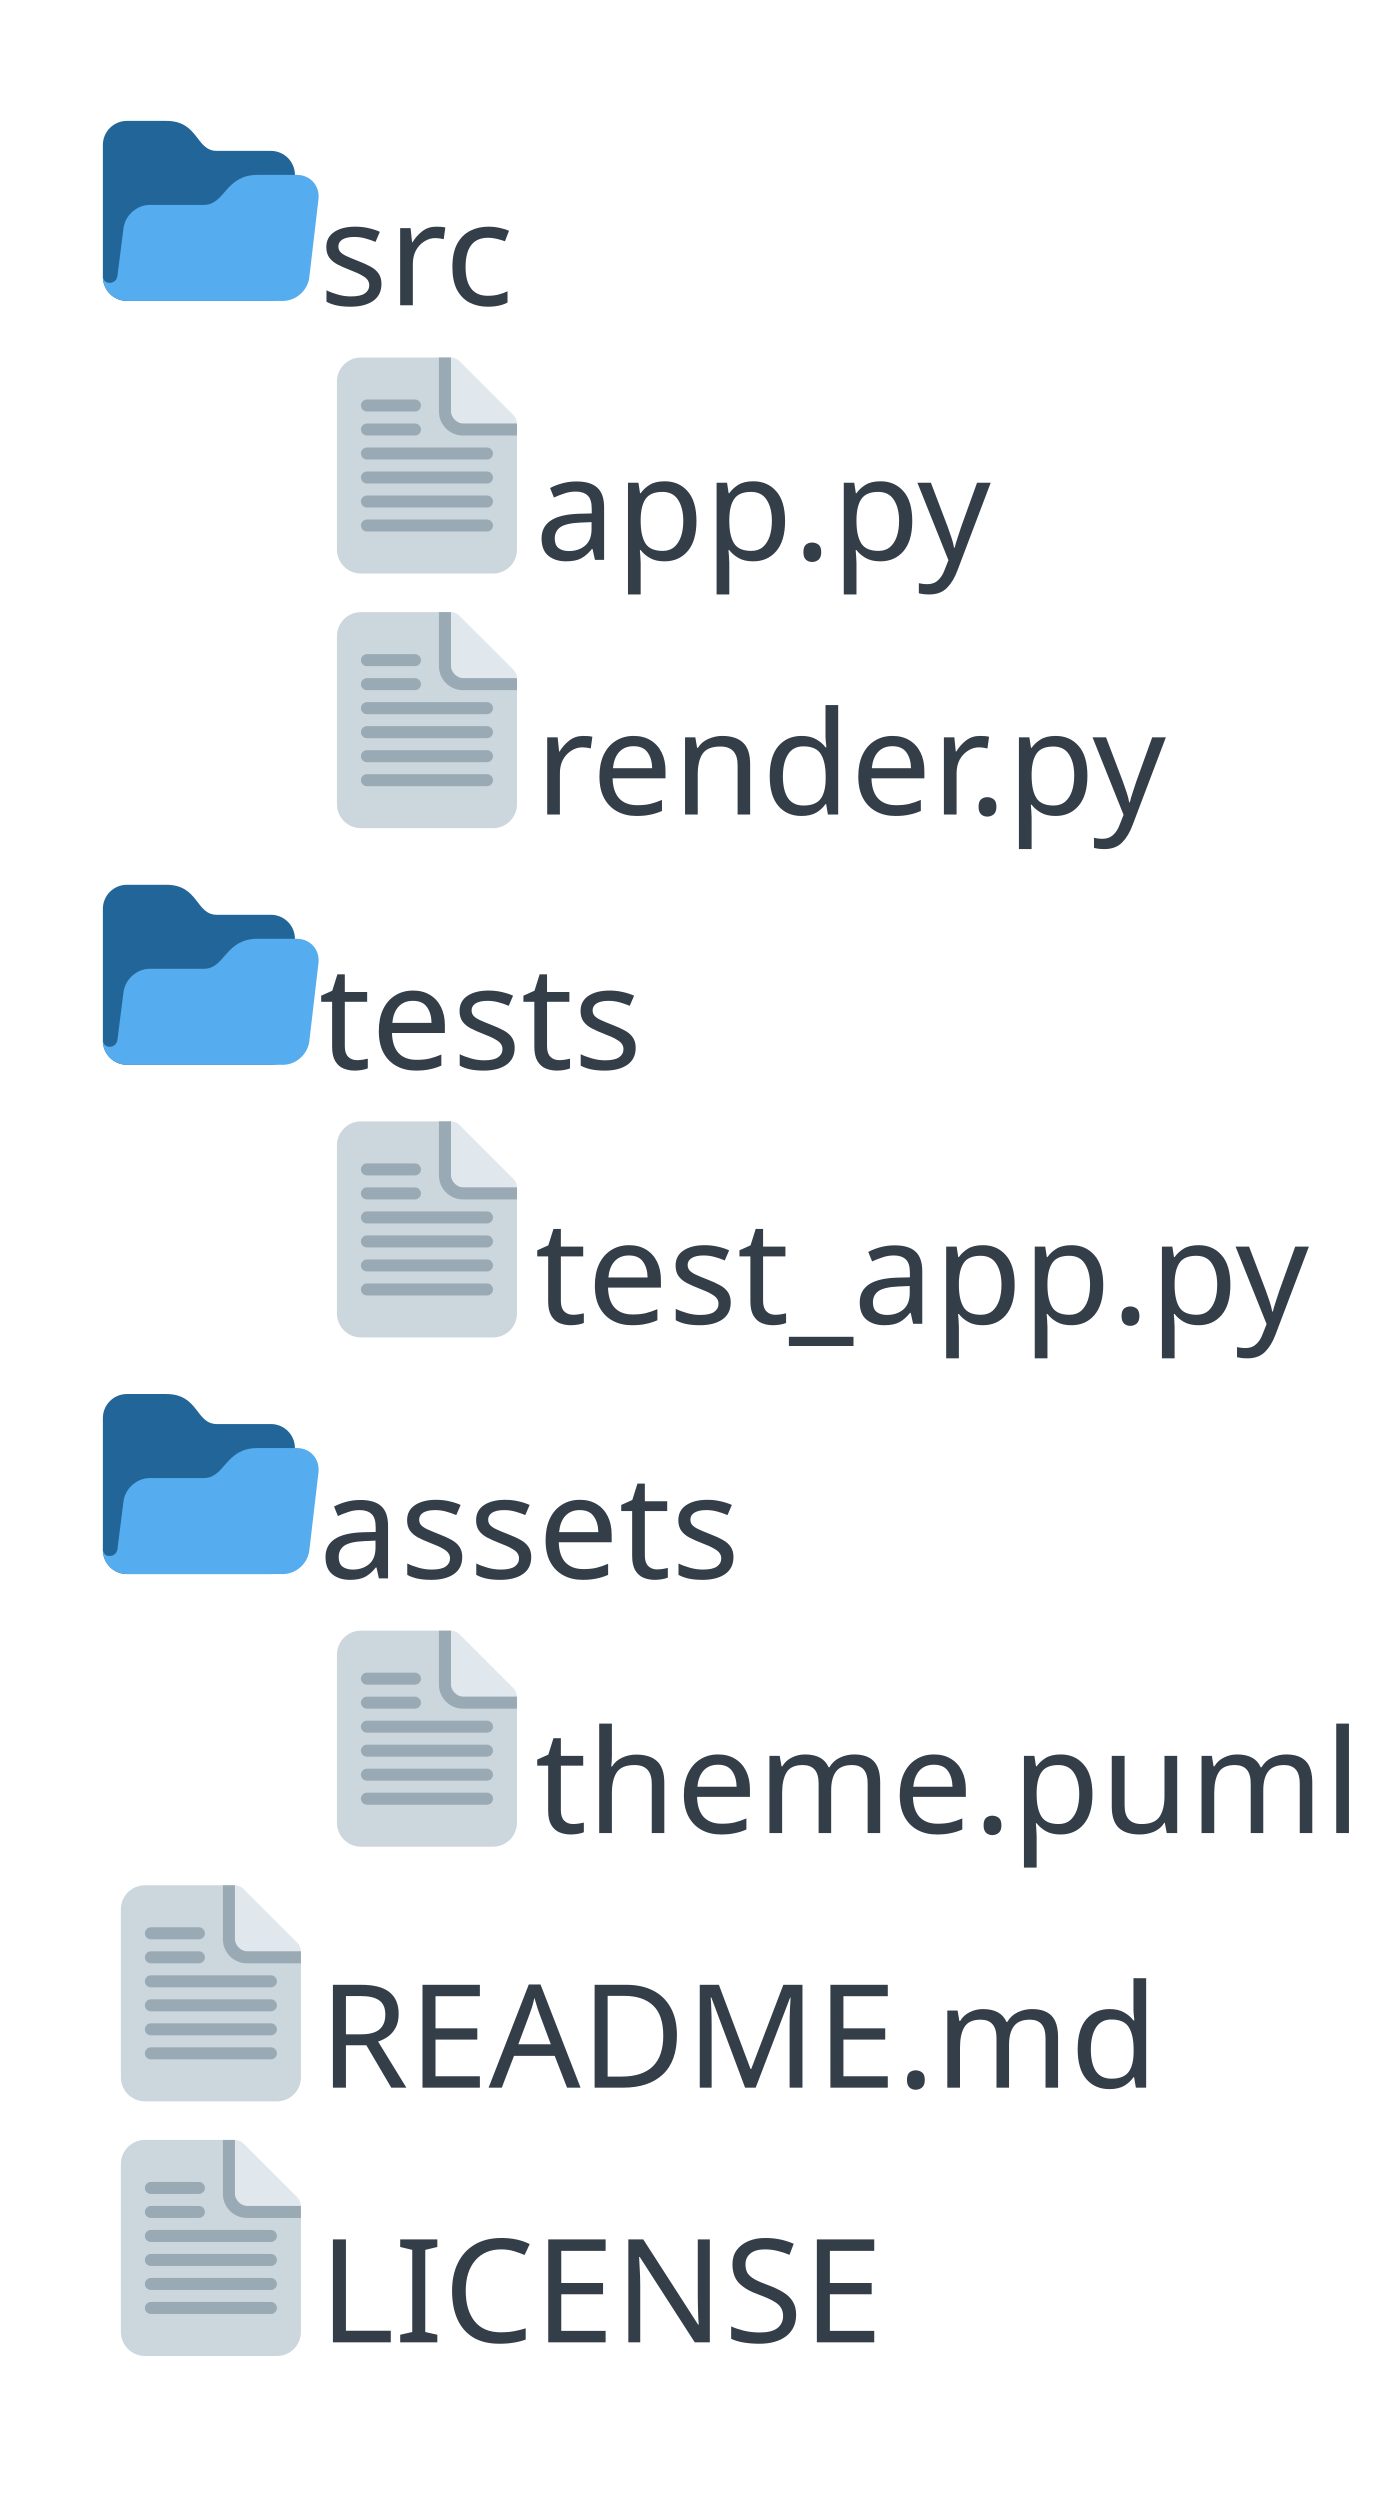
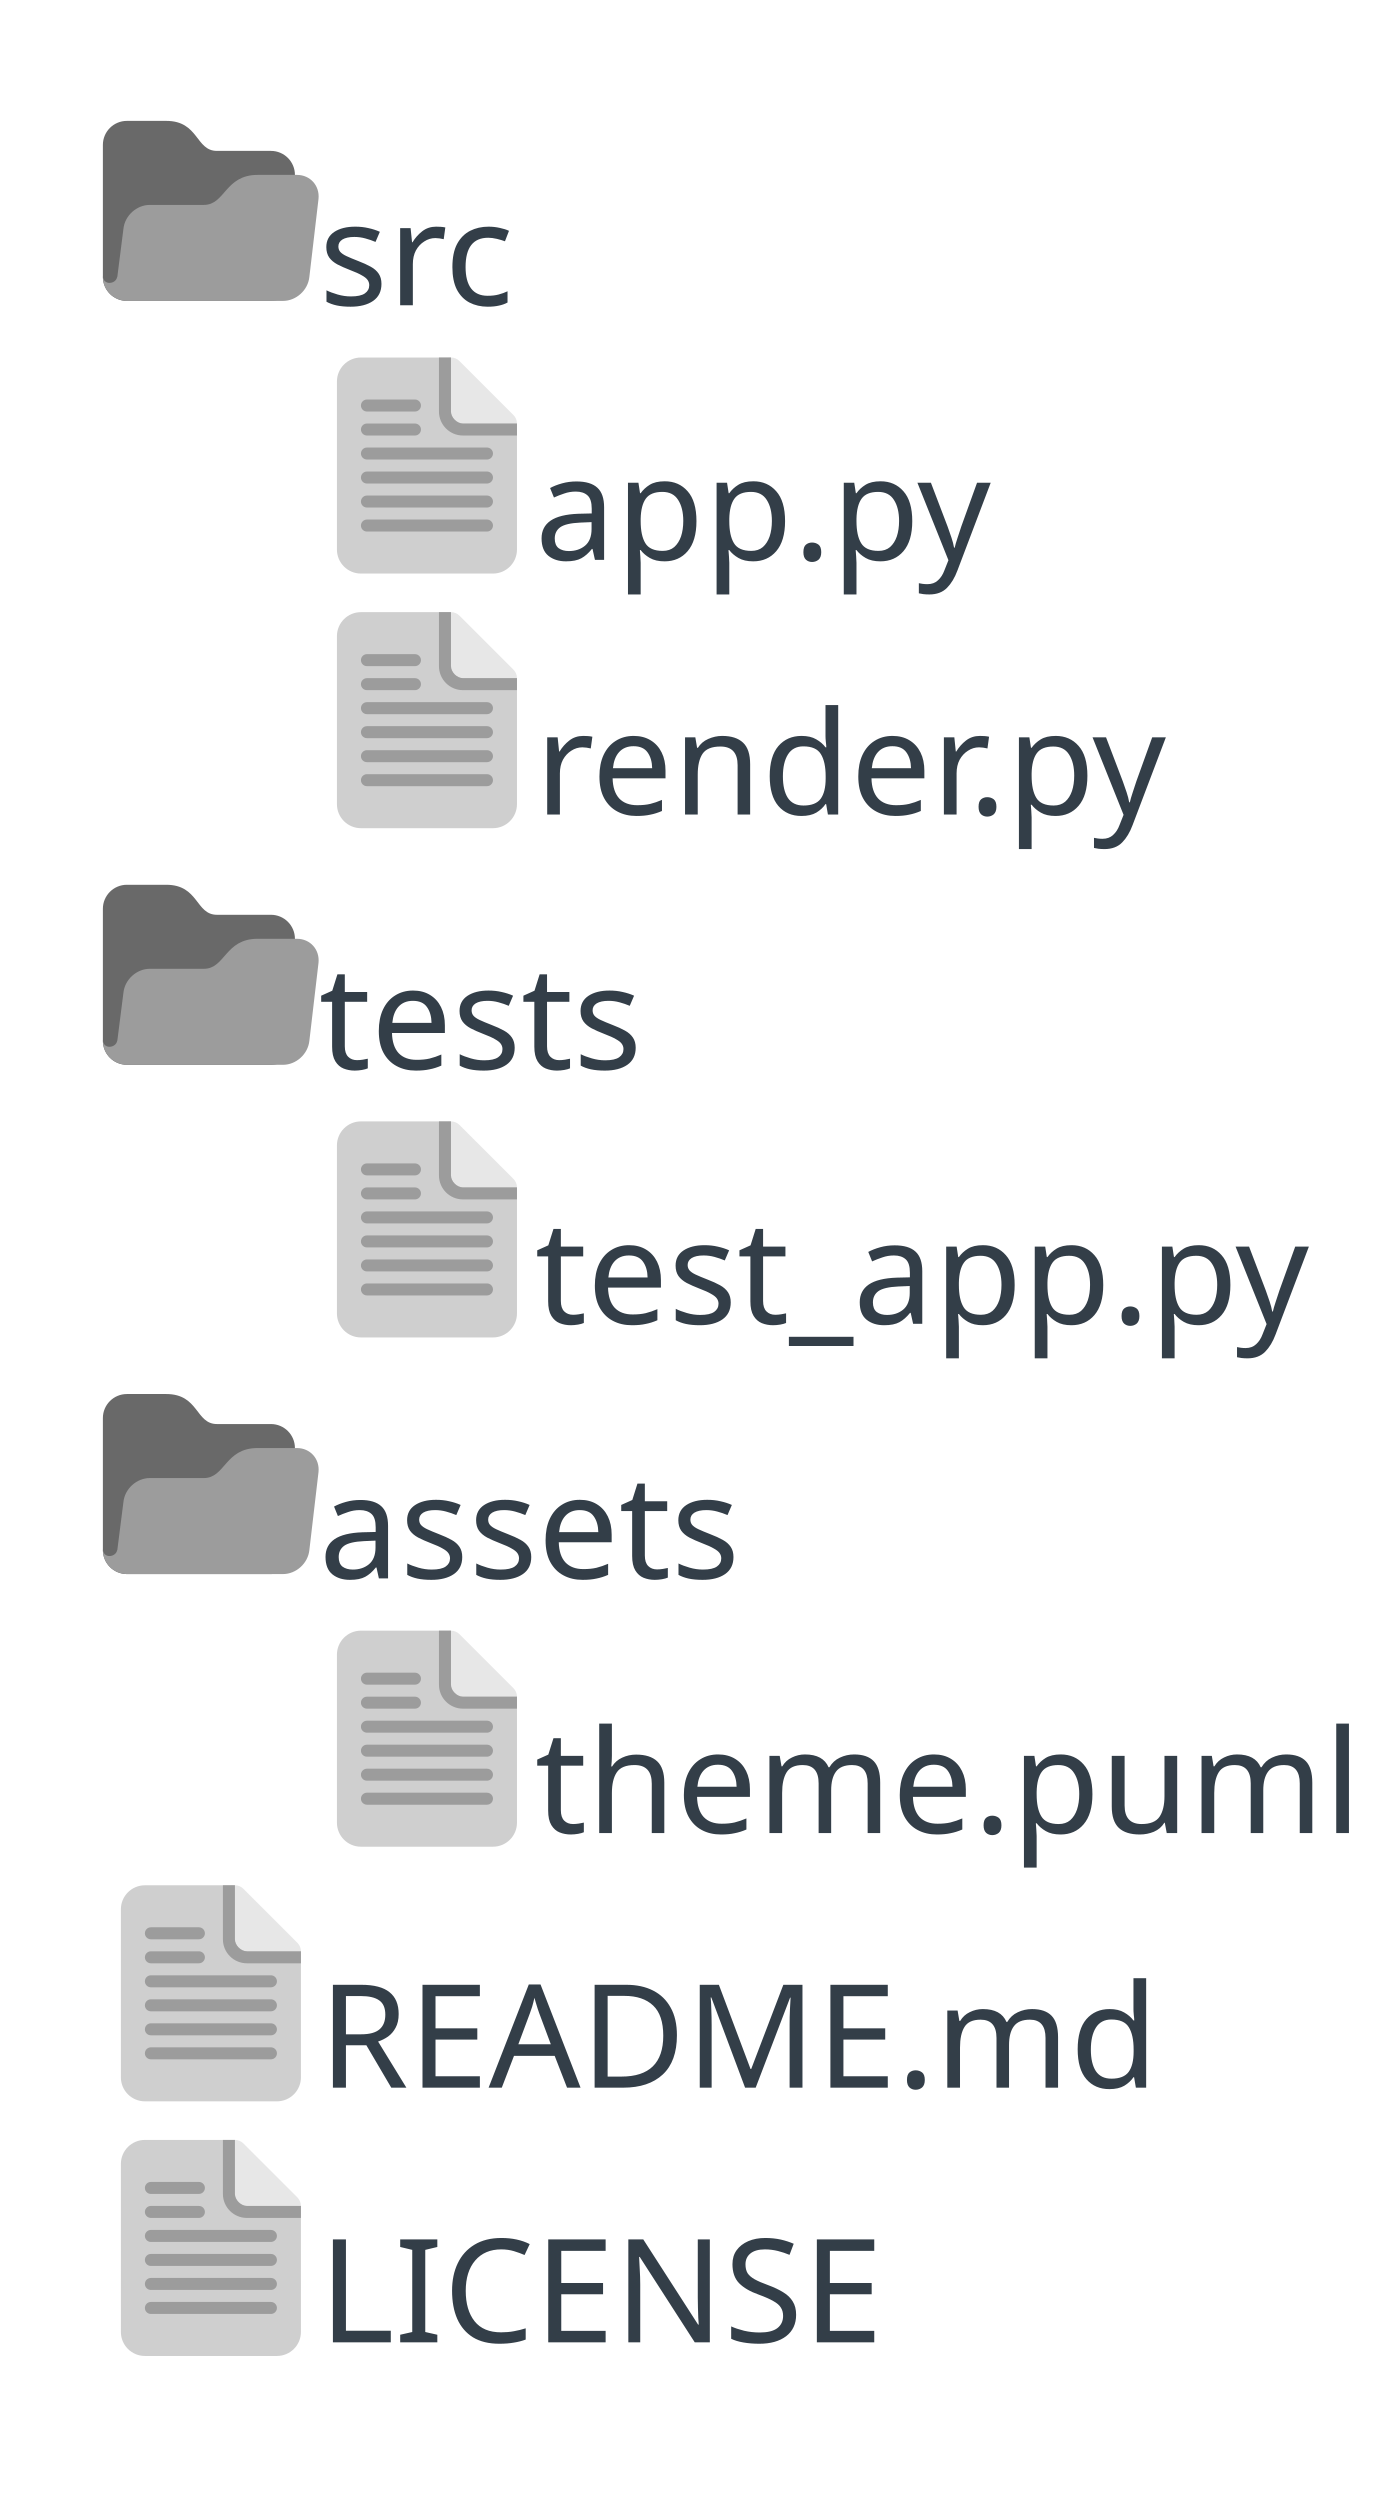
<svg xmlns="http://www.w3.org/2000/svg" contentStyleType="text/css" data-diagram-type="FILES" height="243px" preserveAspectRatio="none" style="width:136px;height:243px;background:#FFFFFF;" version="1.1" viewBox="0 0 136 243" width="136px" zoomAndPan="magnify">
  <defs />
  <g>
-     <path d="M10,26.917 C10,28.205 11.045,29.25 12.333,29.25 L26.333,29.25 C27.622,29.25 28.667,28.205 28.667,26.917 L28.667,17 C28.667,15.711 27.622,14.667 26.333,14.667 L21.083,14.667 C19.006,14.667 19.333,11.75 16.161,11.75 L12.333,11.75 C11.045,11.75 10,12.795 10,14.083 L10,26.917" fill="#226699" />
-     <path d="M28.863,17 L25.035,17 C21.863,17 21.895,19.917 19.817,19.917 L14.567,19.917 C13.278,19.917 12.127,20.961 11.997,22.25 L11.709,24.51 L11.403,26.917 L11.392,26.916 C11.324,27.27 11,27.498 10.633,27.498 C10.258,27.498 9.988,27.203 10.007,26.831 C10.006,26.86 10,26.887 10,26.917 C10,28.086 10.862,29.045 11.983,29.214 C12.087,29.237 12.2,29.25 12.333,29.25 L27.5,29.25 C28.789,29.25 29.939,28.205 30.07,26.917 L30.959,19.333 C31.09,18.045 30.151,17 28.863,17" fill="#55ACEE" />
+     <path d="M10,26.917 C10,28.205 11.045,29.25 12.333,29.25 L26.333,29.25 C27.622,29.25 28.667,28.205 28.667,26.917 L28.667,17 C28.667,15.711 27.622,14.667 26.333,14.667 L21.083,14.667 C19.006,14.667 19.333,11.75 16.161,11.75 L12.333,11.75 C11.045,11.75 10,12.795 10,14.083 L10,26.917" fill="#696969" />
+     <path d="M28.863,17 L25.035,17 C21.863,17 21.895,19.917 19.817,19.917 L14.567,19.917 C13.278,19.917 12.127,20.961 11.997,22.25 L11.709,24.51 L11.403,26.917 L11.392,26.916 C11.324,27.27 11,27.498 10.633,27.498 C10.258,27.498 9.988,27.203 10.007,26.831 C10.006,26.86 10,26.887 10,26.917 C10,28.086 10.862,29.045 11.983,29.214 C12.087,29.237 12.2,29.25 12.333,29.25 L27.5,29.25 C28.789,29.25 29.939,28.205 30.07,26.917 L30.959,19.333 C31.09,18.045 30.151,17 28.863,17" fill="#9c9c9c" />
    <text fill="#333E48" font-family="sans-serif" font-size="14" lengthAdjust="spacing" textLength="18.662" x="31" y="29.674">src</text>
-     <path d="M49.909,40.342 L44.659,35.092 C44.448,34.881 44.156,34.75 43.833,34.75 C43.189,34.75 42.667,35.273 42.667,35.917 C42.667,36.239 42.797,36.531 43.008,36.742 L40.757,38.993 L46.007,44.243 L48.258,41.992 C48.47,42.203 48.761,42.333 49.083,42.333 C49.727,42.333 50.251,41.811 50.25,41.167 C50.25,40.845 50.119,40.553 49.909,40.342" fill="#E1E8ED" />
-     <path d="M43.833,34.75 L35.083,34.75 C33.795,34.75 32.75,35.795 32.75,37.083 L32.75,53.417 C32.75,54.705 33.795,55.75 35.083,55.75 L47.917,55.75 C49.205,55.75 50.25,54.705 50.25,53.417 L50.25,41.167 L45,41.167 C44.417,41.167 43.833,40.583 43.833,40 L43.833,34.75" fill="#CCD6DD" />
-     <path d="M43.833,34.75 L42.667,34.75 L42.667,40 C42.667,41.289 43.711,42.333 45,42.333 L50.25,42.333 L50.25,41.167 L45,41.167 C44.417,41.167 43.833,40.583 43.833,40 L43.833,34.75 M40.917,39.417 C40.917,39.739 40.655,40 40.333,40 L35.667,40 C35.345,40 35.083,39.739 35.083,39.417 C35.083,39.095 35.345,38.833 35.667,38.833 L40.333,38.833 C40.655,38.833 40.917,39.095 40.917,39.417 M40.917,41.75 C40.917,42.072 40.655,42.333 40.333,42.333 L35.667,42.333 C35.345,42.333 35.083,42.072 35.083,41.75 C35.083,41.428 35.345,41.167 35.667,41.167 L40.333,41.167 C40.655,41.167 40.917,41.428 40.917,41.75 M47.917,44.083 C47.917,44.405 47.656,44.667 47.333,44.667 L35.667,44.667 C35.345,44.667 35.083,44.405 35.083,44.083 C35.083,43.761 35.345,43.5 35.667,43.5 L47.333,43.5 C47.656,43.5 47.917,43.761 47.917,44.083 M47.917,46.417 C47.917,46.739 47.656,47 47.333,47 L35.667,47 C35.345,47 35.083,46.739 35.083,46.417 C35.083,46.094 35.345,45.833 35.667,45.833 L47.333,45.833 C47.656,45.833 47.917,46.094 47.917,46.417 M47.917,48.75 C47.917,49.073 47.656,49.333 47.333,49.333 L35.667,49.333 C35.345,49.333 35.083,49.073 35.083,48.75 C35.083,48.427 35.345,48.167 35.667,48.167 L47.333,48.167 C47.656,48.167 47.917,48.427 47.917,48.75 M47.917,51.083 C47.917,51.406 47.656,51.667 47.333,51.667 L35.667,51.667 C35.345,51.667 35.083,51.406 35.083,51.083 C35.083,50.761 35.345,50.5 35.667,50.5 L47.333,50.5 C47.656,50.5 47.917,50.761 47.917,51.083" fill="#99AAB5" />
+     <path d="M49.909,40.342 L44.659,35.092 C44.448,34.881 44.156,34.75 43.833,34.75 C43.189,34.75 42.667,35.273 42.667,35.917 C42.667,36.239 42.797,36.531 43.008,36.742 L40.757,38.993 L46.007,44.243 L48.258,41.992 C48.47,42.203 48.761,42.333 49.083,42.333 C49.727,42.333 50.251,41.811 50.25,41.167 C50.25,40.845 50.119,40.553 49.909,40.342" fill="#e7e7e7" />
+     <path d="M43.833,34.75 L35.083,34.75 C33.795,34.75 32.75,35.795 32.75,37.083 L32.75,53.417 C32.75,54.705 33.795,55.75 35.083,55.75 L47.917,55.75 C49.205,55.75 50.25,54.705 50.25,53.417 L50.25,41.167 L45,41.167 C44.417,41.167 43.833,40.583 43.833,40 L43.833,34.75" fill="#cfcfcf" />
+     <path d="M43.833,34.75 L42.667,34.75 L42.667,40 C42.667,41.289 43.711,42.333 45,42.333 L50.25,42.333 L50.25,41.167 L45,41.167 C44.417,41.167 43.833,40.583 43.833,40 L43.833,34.75 M40.917,39.417 C40.917,39.739 40.655,40 40.333,40 L35.667,40 C35.345,40 35.083,39.739 35.083,39.417 C35.083,39.095 35.345,38.833 35.667,38.833 L40.333,38.833 C40.655,38.833 40.917,39.095 40.917,39.417 M40.917,41.75 C40.917,42.072 40.655,42.333 40.333,42.333 L35.667,42.333 C35.345,42.333 35.083,42.072 35.083,41.75 C35.083,41.428 35.345,41.167 35.667,41.167 L40.333,41.167 C40.655,41.167 40.917,41.428 40.917,41.75 M47.917,44.083 C47.917,44.405 47.656,44.667 47.333,44.667 L35.667,44.667 C35.345,44.667 35.083,44.405 35.083,44.083 C35.083,43.761 35.345,43.5 35.667,43.5 L47.333,43.5 C47.656,43.5 47.917,43.761 47.917,44.083 M47.917,46.417 C47.917,46.739 47.656,47 47.333,47 L35.667,47 C35.345,47 35.083,46.739 35.083,46.417 C35.083,46.094 35.345,45.833 35.667,45.833 L47.333,45.833 C47.656,45.833 47.917,46.094 47.917,46.417 M47.917,48.75 C47.917,49.073 47.656,49.333 47.333,49.333 L35.667,49.333 C35.345,49.333 35.083,49.073 35.083,48.75 C35.083,48.427 35.345,48.167 35.667,48.167 L47.333,48.167 C47.656,48.167 47.917,48.427 47.917,48.75 M47.917,51.083 C47.917,51.406 47.656,51.667 47.333,51.667 L35.667,51.667 C35.345,51.667 35.083,51.406 35.083,51.083 C35.083,50.761 35.345,50.5 35.667,50.5 L47.333,50.5 C47.656,50.5 47.917,50.761 47.917,51.083" fill="#9c9c9c" />
    <text fill="#333E48" font-family="sans-serif" font-size="14" lengthAdjust="spacing" textLength="42.034" x="52" y="54.424">app.py</text>
-     <path d="M49.909,65.092 L44.659,59.842 C44.448,59.631 44.156,59.5 43.833,59.5 C43.189,59.5 42.667,60.023 42.667,60.667 C42.667,60.989 42.797,61.281 43.008,61.492 L40.757,63.743 L46.007,68.993 L48.258,66.742 C48.47,66.953 48.761,67.083 49.083,67.083 C49.727,67.083 50.251,66.561 50.25,65.917 C50.25,65.595 50.119,65.303 49.909,65.092" fill="#E1E8ED" />
-     <path d="M43.833,59.5 L35.083,59.5 C33.795,59.5 32.75,60.545 32.75,61.833 L32.75,78.167 C32.75,79.455 33.795,80.5 35.083,80.5 L47.917,80.5 C49.205,80.5 50.25,79.455 50.25,78.167 L50.25,65.917 L45,65.917 C44.417,65.917 43.833,65.333 43.833,64.75 L43.833,59.5" fill="#CCD6DD" />
-     <path d="M43.833,59.5 L42.667,59.5 L42.667,64.75 C42.667,66.039 43.711,67.083 45,67.083 L50.25,67.083 L50.25,65.917 L45,65.917 C44.417,65.917 43.833,65.333 43.833,64.75 L43.833,59.5 M40.917,64.167 C40.917,64.489 40.655,64.75 40.333,64.75 L35.667,64.75 C35.345,64.75 35.083,64.489 35.083,64.167 C35.083,63.845 35.345,63.583 35.667,63.583 L40.333,63.583 C40.655,63.583 40.917,63.845 40.917,64.167 M40.917,66.5 C40.917,66.822 40.655,67.083 40.333,67.083 L35.667,67.083 C35.345,67.083 35.083,66.822 35.083,66.5 C35.083,66.178 35.345,65.917 35.667,65.917 L40.333,65.917 C40.655,65.917 40.917,66.178 40.917,66.5 M47.917,68.833 C47.917,69.155 47.656,69.417 47.333,69.417 L35.667,69.417 C35.345,69.417 35.083,69.155 35.083,68.833 C35.083,68.511 35.345,68.25 35.667,68.25 L47.333,68.25 C47.656,68.25 47.917,68.511 47.917,68.833 M47.917,71.167 C47.917,71.489 47.656,71.75 47.333,71.75 L35.667,71.75 C35.345,71.75 35.083,71.489 35.083,71.167 C35.083,70.844 35.345,70.583 35.667,70.583 L47.333,70.583 C47.656,70.583 47.917,70.844 47.917,71.167 M47.917,73.5 C47.917,73.823 47.656,74.083 47.333,74.083 L35.667,74.083 C35.345,74.083 35.083,73.823 35.083,73.5 C35.083,73.177 35.345,72.917 35.667,72.917 L47.333,72.917 C47.656,72.917 47.917,73.177 47.917,73.5 M47.917,75.833 C47.917,76.156 47.656,76.417 47.333,76.417 L35.667,76.417 C35.345,76.417 35.083,76.156 35.083,75.833 C35.083,75.511 35.345,75.25 35.667,75.25 L47.333,75.25 C47.656,75.25 47.917,75.511 47.917,75.833" fill="#99AAB5" />
+     <path d="M49.909,65.092 L44.659,59.842 C44.448,59.631 44.156,59.5 43.833,59.5 C43.189,59.5 42.667,60.023 42.667,60.667 C42.667,60.989 42.797,61.281 43.008,61.492 L40.757,63.743 L46.007,68.993 L48.258,66.742 C48.47,66.953 48.761,67.083 49.083,67.083 C49.727,67.083 50.251,66.561 50.25,65.917 C50.25,65.595 50.119,65.303 49.909,65.092" fill="#e7e7e7" />
+     <path d="M43.833,59.5 L35.083,59.5 C33.795,59.5 32.75,60.545 32.75,61.833 L32.75,78.167 C32.75,79.455 33.795,80.5 35.083,80.5 L47.917,80.5 C49.205,80.5 50.25,79.455 50.25,78.167 L50.25,65.917 L45,65.917 C44.417,65.917 43.833,65.333 43.833,64.75 L43.833,59.5" fill="#cfcfcf" />
+     <path d="M43.833,59.5 L42.667,59.5 L42.667,64.75 C42.667,66.039 43.711,67.083 45,67.083 L50.25,67.083 L50.25,65.917 L45,65.917 C44.417,65.917 43.833,65.333 43.833,64.75 L43.833,59.5 M40.917,64.167 C40.917,64.489 40.655,64.75 40.333,64.75 L35.667,64.75 C35.345,64.75 35.083,64.489 35.083,64.167 C35.083,63.845 35.345,63.583 35.667,63.583 L40.333,63.583 C40.655,63.583 40.917,63.845 40.917,64.167 M40.917,66.5 C40.917,66.822 40.655,67.083 40.333,67.083 L35.667,67.083 C35.345,67.083 35.083,66.822 35.083,66.5 C35.083,66.178 35.345,65.917 35.667,65.917 L40.333,65.917 C40.655,65.917 40.917,66.178 40.917,66.5 M47.917,68.833 C47.917,69.155 47.656,69.417 47.333,69.417 L35.667,69.417 C35.345,69.417 35.083,69.155 35.083,68.833 C35.083,68.511 35.345,68.25 35.667,68.25 L47.333,68.25 C47.656,68.25 47.917,68.511 47.917,68.833 M47.917,71.167 C47.917,71.489 47.656,71.75 47.333,71.75 L35.667,71.75 C35.345,71.75 35.083,71.489 35.083,71.167 C35.083,70.844 35.345,70.583 35.667,70.583 L47.333,70.583 C47.656,70.583 47.917,70.844 47.917,71.167 M47.917,73.5 C47.917,73.823 47.656,74.083 47.333,74.083 L35.667,74.083 C35.345,74.083 35.083,73.823 35.083,73.5 C35.083,73.177 35.345,72.917 35.667,72.917 L47.333,72.917 C47.656,72.917 47.917,73.177 47.917,73.5 M47.917,75.833 C47.917,76.156 47.656,76.417 47.333,76.417 L35.667,76.417 C35.345,76.417 35.083,76.156 35.083,75.833 C35.083,75.511 35.345,75.25 35.667,75.25 L47.333,75.25 C47.656,75.25 47.917,75.511 47.917,75.833" fill="#9c9c9c" />
    <text fill="#333E48" font-family="sans-serif" font-size="14" lengthAdjust="spacing" textLength="59.145" x="52" y="79.174">render.py</text>
-     <path d="M10,101.167 C10,102.455 11.045,103.5 12.333,103.5 L26.333,103.5 C27.622,103.5 28.667,102.455 28.667,101.167 L28.667,91.25 C28.667,89.961 27.622,88.917 26.333,88.917 L21.083,88.917 C19.006,88.917 19.333,86 16.161,86 L12.333,86 C11.045,86 10,87.045 10,88.333 L10,101.167" fill="#226699" />
-     <path d="M28.863,91.25 L25.035,91.25 C21.863,91.25 21.895,94.167 19.817,94.167 L14.567,94.167 C13.278,94.167 12.127,95.211 11.997,96.5 L11.709,98.76 L11.403,101.167 L11.392,101.165 C11.324,101.52 11,101.748 10.633,101.748 C10.258,101.748 9.988,101.453 10.007,101.081 C10.006,101.11 10,101.138 10,101.167 C10,102.336 10.862,103.295 11.983,103.464 C12.087,103.487 12.2,103.5 12.333,103.5 L27.5,103.5 C28.789,103.5 29.939,102.455 30.07,101.167 L30.959,93.583 C31.09,92.295 30.151,91.25 28.863,91.25" fill="#55ACEE" />
+     <path d="M10,101.167 C10,102.455 11.045,103.5 12.333,103.5 L26.333,103.5 C27.622,103.5 28.667,102.455 28.667,101.167 L28.667,91.25 C28.667,89.961 27.622,88.917 26.333,88.917 L21.083,88.917 C19.006,88.917 19.333,86 16.161,86 L12.333,86 C11.045,86 10,87.045 10,88.333 L10,101.167" fill="#696969" />
+     <path d="M28.863,91.25 L25.035,91.25 C21.863,91.25 21.895,94.167 19.817,94.167 L14.567,94.167 C13.278,94.167 12.127,95.211 11.997,96.5 L11.709,98.76 L11.403,101.167 L11.392,101.165 C11.324,101.52 11,101.748 10.633,101.748 C10.258,101.748 9.988,101.453 10.007,101.081 C10.006,101.11 10,101.138 10,101.167 C10,102.336 10.862,103.295 11.983,103.464 C12.087,103.487 12.2,103.5 12.333,103.5 L27.5,103.5 C28.789,103.5 29.939,102.455 30.07,101.167 L30.959,93.583 C31.09,92.295 30.151,91.25 28.863,91.25" fill="#9c9c9c" />
    <text fill="#333E48" font-family="sans-serif" font-size="14" lengthAdjust="spacing" textLength="29.565" x="31" y="103.924">tests</text>
-     <path d="M49.909,114.592 L44.659,109.342 C44.448,109.131 44.156,109 43.833,109 C43.189,109 42.667,109.523 42.667,110.167 C42.667,110.489 42.797,110.781 43.008,110.992 L40.757,113.243 L46.007,118.493 L48.258,116.242 C48.47,116.453 48.761,116.583 49.083,116.583 C49.727,116.583 50.251,116.061 50.25,115.417 C50.25,115.095 50.119,114.803 49.909,114.592" fill="#E1E8ED" />
-     <path d="M43.833,109 L35.083,109 C33.795,109 32.75,110.045 32.75,111.333 L32.75,127.667 C32.75,128.955 33.795,130 35.083,130 L47.917,130 C49.205,130 50.25,128.955 50.25,127.667 L50.25,115.417 L45,115.417 C44.417,115.417 43.833,114.833 43.833,114.25 L43.833,109" fill="#CCD6DD" />
-     <path d="M43.833,109 L42.667,109 L42.667,114.25 C42.667,115.539 43.711,116.583 45,116.583 L50.25,116.583 L50.25,115.417 L45,115.417 C44.417,115.417 43.833,114.833 43.833,114.25 L43.833,109 M40.917,113.667 C40.917,113.989 40.655,114.25 40.333,114.25 L35.667,114.25 C35.345,114.25 35.083,113.989 35.083,113.667 C35.083,113.345 35.345,113.083 35.667,113.083 L40.333,113.083 C40.655,113.083 40.917,113.345 40.917,113.667 M40.917,116 C40.917,116.322 40.655,116.583 40.333,116.583 L35.667,116.583 C35.345,116.583 35.083,116.322 35.083,116 C35.083,115.678 35.345,115.417 35.667,115.417 L40.333,115.417 C40.655,115.417 40.917,115.678 40.917,116 M47.917,118.333 C47.917,118.655 47.656,118.917 47.333,118.917 L35.667,118.917 C35.345,118.917 35.083,118.655 35.083,118.333 C35.083,118.011 35.345,117.75 35.667,117.75 L47.333,117.75 C47.656,117.75 47.917,118.011 47.917,118.333 M47.917,120.667 C47.917,120.989 47.656,121.25 47.333,121.25 L35.667,121.25 C35.345,121.25 35.083,120.989 35.083,120.667 C35.083,120.344 35.345,120.083 35.667,120.083 L47.333,120.083 C47.656,120.083 47.917,120.344 47.917,120.667 M47.917,123 C47.917,123.323 47.656,123.583 47.333,123.583 L35.667,123.583 C35.345,123.583 35.083,123.323 35.083,123 C35.083,122.677 35.345,122.417 35.667,122.417 L47.333,122.417 C47.656,122.417 47.917,122.677 47.917,123 M47.917,125.333 C47.917,125.656 47.656,125.917 47.333,125.917 L35.667,125.917 C35.345,125.917 35.083,125.656 35.083,125.333 C35.083,125.011 35.345,124.75 35.667,124.75 L47.333,124.75 C47.656,124.75 47.917,125.011 47.917,125.333" fill="#99AAB5" />
+     <path d="M49.909,114.592 L44.659,109.342 C44.448,109.131 44.156,109 43.833,109 C43.189,109 42.667,109.523 42.667,110.167 C42.667,110.489 42.797,110.781 43.008,110.992 L40.757,113.243 L46.007,118.493 L48.258,116.242 C48.47,116.453 48.761,116.583 49.083,116.583 C49.727,116.583 50.251,116.061 50.25,115.417 C50.25,115.095 50.119,114.803 49.909,114.592" fill="#e7e7e7" />
+     <path d="M43.833,109 L35.083,109 C33.795,109 32.75,110.045 32.75,111.333 L32.75,127.667 C32.75,128.955 33.795,130 35.083,130 L47.917,130 C49.205,130 50.25,128.955 50.25,127.667 L50.25,115.417 L45,115.417 C44.417,115.417 43.833,114.833 43.833,114.25 L43.833,109" fill="#cfcfcf" />
+     <path d="M43.833,109 L42.667,109 L42.667,114.25 C42.667,115.539 43.711,116.583 45,116.583 L50.25,116.583 L50.25,115.417 L45,115.417 C44.417,115.417 43.833,114.833 43.833,114.25 L43.833,109 M40.917,113.667 C40.917,113.989 40.655,114.25 40.333,114.25 L35.667,114.25 C35.345,114.25 35.083,113.989 35.083,113.667 C35.083,113.345 35.345,113.083 35.667,113.083 L40.333,113.083 C40.655,113.083 40.917,113.345 40.917,113.667 M40.917,116 C40.917,116.322 40.655,116.583 40.333,116.583 L35.667,116.583 C35.345,116.583 35.083,116.322 35.083,116 C35.083,115.678 35.345,115.417 35.667,115.417 L40.333,115.417 C40.655,115.417 40.917,115.678 40.917,116 M47.917,118.333 C47.917,118.655 47.656,118.917 47.333,118.917 L35.667,118.917 C35.345,118.917 35.083,118.655 35.083,118.333 C35.083,118.011 35.345,117.75 35.667,117.75 L47.333,117.75 C47.656,117.75 47.917,118.011 47.917,118.333 M47.917,120.667 C47.917,120.989 47.656,121.25 47.333,121.25 L35.667,121.25 C35.345,121.25 35.083,120.989 35.083,120.667 C35.083,120.344 35.345,120.083 35.667,120.083 L47.333,120.083 C47.656,120.083 47.917,120.344 47.917,120.667 M47.917,123 C47.917,123.323 47.656,123.583 47.333,123.583 L35.667,123.583 C35.345,123.583 35.083,123.323 35.083,123 C35.083,122.677 35.345,122.417 35.667,122.417 L47.333,122.417 C47.656,122.417 47.917,122.677 47.917,123 M47.917,125.333 C47.917,125.656 47.656,125.917 47.333,125.917 L35.667,125.917 C35.345,125.917 35.083,125.656 35.083,125.333 C35.083,125.011 35.345,124.75 35.667,124.75 L47.333,124.75 C47.656,124.75 47.917,125.011 47.917,125.333" fill="#9c9c9c" />
    <text fill="#333E48" font-family="sans-serif" font-size="14" lengthAdjust="spacing" textLength="72.386" x="52" y="128.674">test_app.py</text>
-     <path d="M10,150.667 C10,151.955 11.045,153 12.333,153 L26.333,153 C27.622,153 28.667,151.955 28.667,150.667 L28.667,140.75 C28.667,139.461 27.622,138.417 26.333,138.417 L21.083,138.417 C19.006,138.417 19.333,135.5 16.161,135.5 L12.333,135.5 C11.045,135.5 10,136.545 10,137.833 L10,150.667" fill="#226699" />
-     <path d="M28.863,140.75 L25.035,140.75 C21.863,140.75 21.895,143.667 19.817,143.667 L14.567,143.667 C13.278,143.667 12.127,144.711 11.997,146 L11.709,148.26 L11.403,150.667 L11.392,150.666 C11.324,151.02 11,151.248 10.633,151.248 C10.258,151.248 9.988,150.952 10.007,150.581 C10.006,150.61 10,150.637 10,150.667 C10,151.836 10.862,152.795 11.983,152.964 C12.087,152.987 12.2,153 12.333,153 L27.5,153 C28.789,153 29.939,151.955 30.07,150.667 L30.959,143.083 C31.09,141.795 30.151,140.75 28.863,140.75" fill="#55ACEE" />
+     <path d="M10,150.667 C10,151.955 11.045,153 12.333,153 L26.333,153 C27.622,153 28.667,151.955 28.667,150.667 L28.667,140.75 C28.667,139.461 27.622,138.417 26.333,138.417 L21.083,138.417 C19.006,138.417 19.333,135.5 16.161,135.5 L12.333,135.5 C11.045,135.5 10,136.545 10,137.833 L10,150.667" fill="#696969" />
+     <path d="M28.863,140.75 L25.035,140.75 C21.863,140.75 21.895,143.667 19.817,143.667 L14.567,143.667 C13.278,143.667 12.127,144.711 11.997,146 L11.709,148.26 L11.403,150.667 L11.392,150.666 C11.324,151.02 11,151.248 10.633,151.248 C10.258,151.248 9.988,150.952 10.007,150.581 C10.006,150.61 10,150.637 10,150.667 C10,151.836 10.862,152.795 11.983,152.964 C12.087,152.987 12.2,153 12.333,153 L27.5,153 C28.789,153 29.939,151.955 30.07,150.667 L30.959,143.083 C31.09,141.795 30.151,140.75 28.863,140.75" fill="#9c9c9c" />
    <text fill="#333E48" font-family="sans-serif" font-size="14" lengthAdjust="spacing" textLength="40.462" x="31" y="153.424">assets</text>
-     <path d="M49.909,164.092 L44.659,158.842 C44.448,158.631 44.156,158.5 43.833,158.5 C43.189,158.5 42.667,159.023 42.667,159.667 C42.667,159.989 42.797,160.281 43.008,160.492 L40.757,162.743 L46.007,167.993 L48.258,165.742 C48.47,165.953 48.761,166.083 49.083,166.083 C49.727,166.083 50.251,165.561 50.25,164.917 C50.25,164.595 50.119,164.303 49.909,164.092" fill="#E1E8ED" />
-     <path d="M43.833,158.5 L35.083,158.5 C33.795,158.5 32.75,159.545 32.75,160.833 L32.75,177.167 C32.75,178.455 33.795,179.5 35.083,179.5 L47.917,179.5 C49.205,179.5 50.25,178.455 50.25,177.167 L50.25,164.917 L45,164.917 C44.417,164.917 43.833,164.333 43.833,163.75 L43.833,158.5" fill="#CCD6DD" />
-     <path d="M43.833,158.5 L42.667,158.5 L42.667,163.75 C42.667,165.039 43.711,166.083 45,166.083 L50.25,166.083 L50.25,164.917 L45,164.917 C44.417,164.917 43.833,164.333 43.833,163.75 L43.833,158.5 M40.917,163.167 C40.917,163.489 40.655,163.75 40.333,163.75 L35.667,163.75 C35.345,163.75 35.083,163.489 35.083,163.167 C35.083,162.845 35.345,162.583 35.667,162.583 L40.333,162.583 C40.655,162.583 40.917,162.845 40.917,163.167 M40.917,165.5 C40.917,165.822 40.655,166.083 40.333,166.083 L35.667,166.083 C35.345,166.083 35.083,165.822 35.083,165.5 C35.083,165.178 35.345,164.917 35.667,164.917 L40.333,164.917 C40.655,164.917 40.917,165.178 40.917,165.5 M47.917,167.833 C47.917,168.155 47.656,168.417 47.333,168.417 L35.667,168.417 C35.345,168.417 35.083,168.155 35.083,167.833 C35.083,167.511 35.345,167.25 35.667,167.25 L47.333,167.25 C47.656,167.25 47.917,167.511 47.917,167.833 M47.917,170.167 C47.917,170.489 47.656,170.75 47.333,170.75 L35.667,170.75 C35.345,170.75 35.083,170.489 35.083,170.167 C35.083,169.844 35.345,169.583 35.667,169.583 L47.333,169.583 C47.656,169.583 47.917,169.844 47.917,170.167 M47.917,172.5 C47.917,172.823 47.656,173.083 47.333,173.083 L35.667,173.083 C35.345,173.083 35.083,172.823 35.083,172.5 C35.083,172.177 35.345,171.917 35.667,171.917 L47.333,171.917 C47.656,171.917 47.917,172.177 47.917,172.5 M47.917,174.833 C47.917,175.156 47.656,175.417 47.333,175.417 L35.667,175.417 C35.345,175.417 35.083,175.156 35.083,174.833 C35.083,174.511 35.345,174.25 35.667,174.25 L47.333,174.25 C47.656,174.25 47.917,174.511 47.917,174.833" fill="#99AAB5" />
+     <path d="M49.909,164.092 L44.659,158.842 C44.448,158.631 44.156,158.5 43.833,158.5 C43.189,158.5 42.667,159.023 42.667,159.667 C42.667,159.989 42.797,160.281 43.008,160.492 L40.757,162.743 L46.007,167.993 L48.258,165.742 C48.47,165.953 48.761,166.083 49.083,166.083 C49.727,166.083 50.251,165.561 50.25,164.917 C50.25,164.595 50.119,164.303 49.909,164.092" fill="#e7e7e7" />
+     <path d="M43.833,158.5 L35.083,158.5 C33.795,158.5 32.75,159.545 32.75,160.833 L32.75,177.167 C32.75,178.455 33.795,179.5 35.083,179.5 L47.917,179.5 C49.205,179.5 50.25,178.455 50.25,177.167 L50.25,164.917 L45,164.917 C44.417,164.917 43.833,164.333 43.833,163.75 L43.833,158.5" fill="#cfcfcf" />
+     <path d="M43.833,158.5 L42.667,158.5 L42.667,163.75 C42.667,165.039 43.711,166.083 45,166.083 L50.25,166.083 L50.25,164.917 L45,164.917 C44.417,164.917 43.833,164.333 43.833,163.75 L43.833,158.5 M40.917,163.167 C40.917,163.489 40.655,163.75 40.333,163.75 L35.667,163.75 C35.345,163.75 35.083,163.489 35.083,163.167 C35.083,162.845 35.345,162.583 35.667,162.583 L40.333,162.583 C40.655,162.583 40.917,162.845 40.917,163.167 M40.917,165.5 C40.917,165.822 40.655,166.083 40.333,166.083 L35.667,166.083 C35.345,166.083 35.083,165.822 35.083,165.5 C35.083,165.178 35.345,164.917 35.667,164.917 L40.333,164.917 C40.655,164.917 40.917,165.178 40.917,165.5 M47.917,167.833 C47.917,168.155 47.656,168.417 47.333,168.417 L35.667,168.417 C35.345,168.417 35.083,168.155 35.083,167.833 C35.083,167.511 35.345,167.25 35.667,167.25 L47.333,167.25 C47.656,167.25 47.917,167.511 47.917,167.833 M47.917,170.167 C47.917,170.489 47.656,170.75 47.333,170.75 L35.667,170.75 C35.345,170.75 35.083,170.489 35.083,170.167 C35.083,169.844 35.345,169.583 35.667,169.583 L47.333,169.583 C47.656,169.583 47.917,169.844 47.917,170.167 M47.917,172.5 C47.917,172.823 47.656,173.083 47.333,173.083 L35.667,173.083 C35.345,173.083 35.083,172.823 35.083,172.5 C35.083,172.177 35.345,171.917 35.667,171.917 L47.333,171.917 C47.656,171.917 47.917,172.177 47.917,172.5 M47.917,174.833 C47.917,175.156 47.656,175.417 47.333,175.417 L35.667,175.417 C35.345,175.417 35.083,175.156 35.083,174.833 C35.083,174.511 35.345,174.25 35.667,174.25 L47.333,174.25 C47.656,174.25 47.917,174.511 47.917,174.833" fill="#9c9c9c" />
    <text fill="#333E48" font-family="sans-serif" font-size="14" lengthAdjust="spacing" textLength="73.144" x="52" y="178.174">theme.puml</text>
-     <path d="M28.909,188.842 L23.659,183.592 C23.448,183.381 23.156,183.25 22.833,183.25 C22.189,183.25 21.667,183.773 21.667,184.417 C21.667,184.739 21.797,185.031 22.009,185.242 L19.757,187.493 L25.007,192.743 L27.259,190.492 C27.47,190.703 27.761,190.833 28.083,190.833 C28.727,190.833 29.251,190.311 29.25,189.667 C29.25,189.345 29.119,189.053 28.909,188.842" fill="#E1E8ED" />
-     <path d="M22.833,183.25 L14.083,183.25 C12.795,183.25 11.75,184.295 11.75,185.583 L11.75,201.917 C11.75,203.205 12.795,204.25 14.083,204.25 L26.917,204.25 C28.205,204.25 29.25,203.205 29.25,201.917 L29.25,189.667 L24,189.667 C23.417,189.667 22.833,189.083 22.833,188.5 L22.833,183.25" fill="#CCD6DD" />
-     <path d="M22.833,183.25 L21.667,183.25 L21.667,188.5 C21.667,189.789 22.711,190.833 24,190.833 L29.25,190.833 L29.25,189.667 L24,189.667 C23.417,189.667 22.833,189.083 22.833,188.5 L22.833,183.25 M19.917,187.917 C19.917,188.239 19.655,188.5 19.333,188.5 L14.667,188.5 C14.345,188.5 14.083,188.239 14.083,187.917 C14.083,187.595 14.345,187.333 14.667,187.333 L19.333,187.333 C19.655,187.333 19.917,187.595 19.917,187.917 M19.917,190.25 C19.917,190.572 19.655,190.833 19.333,190.833 L14.667,190.833 C14.345,190.833 14.083,190.572 14.083,190.25 C14.083,189.928 14.345,189.667 14.667,189.667 L19.333,189.667 C19.655,189.667 19.917,189.928 19.917,190.25 M26.917,192.583 C26.917,192.905 26.656,193.167 26.333,193.167 L14.667,193.167 C14.345,193.167 14.083,192.905 14.083,192.583 C14.083,192.261 14.345,192 14.667,192 L26.333,192 C26.656,192 26.917,192.261 26.917,192.583 M26.917,194.917 C26.917,195.239 26.656,195.5 26.333,195.5 L14.667,195.5 C14.345,195.5 14.083,195.239 14.083,194.917 C14.083,194.594 14.345,194.333 14.667,194.333 L26.333,194.333 C26.656,194.333 26.917,194.594 26.917,194.917 M26.917,197.25 C26.917,197.573 26.656,197.833 26.333,197.833 L14.667,197.833 C14.345,197.833 14.083,197.573 14.083,197.25 C14.083,196.927 14.345,196.667 14.667,196.667 L26.333,196.667 C26.656,196.667 26.917,196.927 26.917,197.25 M26.917,199.583 C26.917,199.906 26.656,200.167 26.333,200.167 L14.667,200.167 C14.345,200.167 14.083,199.906 14.083,199.583 C14.083,199.261 14.345,199 14.667,199 L26.333,199 C26.656,199 26.917,199.261 26.917,199.583" fill="#99AAB5" />
+     <path d="M28.909,188.842 L23.659,183.592 C23.448,183.381 23.156,183.25 22.833,183.25 C22.189,183.25 21.667,183.773 21.667,184.417 C21.667,184.739 21.797,185.031 22.009,185.242 L19.757,187.493 L25.007,192.743 L27.259,190.492 C27.47,190.703 27.761,190.833 28.083,190.833 C28.727,190.833 29.251,190.311 29.25,189.667 C29.25,189.345 29.119,189.053 28.909,188.842" fill="#e7e7e7" />
+     <path d="M22.833,183.25 L14.083,183.25 C12.795,183.25 11.75,184.295 11.75,185.583 L11.75,201.917 C11.75,203.205 12.795,204.25 14.083,204.25 L26.917,204.25 C28.205,204.25 29.25,203.205 29.25,201.917 L29.25,189.667 L24,189.667 C23.417,189.667 22.833,189.083 22.833,188.5 L22.833,183.25" fill="#cfcfcf" />
+     <path d="M22.833,183.25 L21.667,183.25 L21.667,188.5 C21.667,189.789 22.711,190.833 24,190.833 L29.25,190.833 L29.25,189.667 L24,189.667 C23.417,189.667 22.833,189.083 22.833,188.5 L22.833,183.25 M19.917,187.917 C19.917,188.239 19.655,188.5 19.333,188.5 L14.667,188.5 C14.345,188.5 14.083,188.239 14.083,187.917 C14.083,187.595 14.345,187.333 14.667,187.333 L19.333,187.333 C19.655,187.333 19.917,187.595 19.917,187.917 M19.917,190.25 C19.917,190.572 19.655,190.833 19.333,190.833 L14.667,190.833 C14.345,190.833 14.083,190.572 14.083,190.25 C14.083,189.928 14.345,189.667 14.667,189.667 L19.333,189.667 C19.655,189.667 19.917,189.928 19.917,190.25 M26.917,192.583 C26.917,192.905 26.656,193.167 26.333,193.167 L14.667,193.167 C14.345,193.167 14.083,192.905 14.083,192.583 C14.083,192.261 14.345,192 14.667,192 L26.333,192 C26.656,192 26.917,192.261 26.917,192.583 M26.917,194.917 C26.917,195.239 26.656,195.5 26.333,195.5 L14.667,195.5 C14.345,195.5 14.083,195.239 14.083,194.917 C14.083,194.594 14.345,194.333 14.667,194.333 L26.333,194.333 C26.656,194.333 26.917,194.594 26.917,194.917 M26.917,197.25 C26.917,197.573 26.656,197.833 26.333,197.833 L14.667,197.833 C14.345,197.833 14.083,197.573 14.083,197.25 C14.083,196.927 14.345,196.667 14.667,196.667 L26.333,196.667 C26.656,196.667 26.917,196.927 26.917,197.25 M26.917,199.583 C26.917,199.906 26.656,200.167 26.333,200.167 L14.667,200.167 C14.345,200.167 14.083,199.906 14.083,199.583 C14.083,199.261 14.345,199 14.667,199 L26.333,199 C26.656,199 26.917,199.261 26.917,199.583" fill="#9c9c9c" />
    <text fill="#333E48" font-family="sans-serif" font-size="14" lengthAdjust="spacing" textLength="83.234" x="31" y="202.924">README.md</text>
-     <path d="M28.909,213.592 L23.659,208.342 C23.448,208.131 23.156,208 22.833,208 C22.189,208 21.667,208.523 21.667,209.167 C21.667,209.489 21.797,209.781 22.009,209.992 L19.757,212.243 L25.007,217.493 L27.259,215.242 C27.47,215.453 27.761,215.583 28.083,215.583 C28.727,215.583 29.251,215.061 29.25,214.417 C29.25,214.095 29.119,213.803 28.909,213.592" fill="#E1E8ED" />
-     <path d="M22.833,208 L14.083,208 C12.795,208 11.75,209.045 11.75,210.333 L11.75,226.667 C11.75,227.955 12.795,229 14.083,229 L26.917,229 C28.205,229 29.25,227.955 29.25,226.667 L29.25,214.417 L24,214.417 C23.417,214.417 22.833,213.833 22.833,213.25 L22.833,208" fill="#CCD6DD" />
-     <path d="M22.833,208 L21.667,208 L21.667,213.25 C21.667,214.539 22.711,215.583 24,215.583 L29.25,215.583 L29.25,214.417 L24,214.417 C23.417,214.417 22.833,213.833 22.833,213.25 L22.833,208 M19.917,212.667 C19.917,212.989 19.655,213.25 19.333,213.25 L14.667,213.25 C14.345,213.25 14.083,212.989 14.083,212.667 C14.083,212.345 14.345,212.083 14.667,212.083 L19.333,212.083 C19.655,212.083 19.917,212.345 19.917,212.667 M19.917,215 C19.917,215.322 19.655,215.583 19.333,215.583 L14.667,215.583 C14.345,215.583 14.083,215.322 14.083,215 C14.083,214.678 14.345,214.417 14.667,214.417 L19.333,214.417 C19.655,214.417 19.917,214.678 19.917,215 M26.917,217.333 C26.917,217.655 26.656,217.917 26.333,217.917 L14.667,217.917 C14.345,217.917 14.083,217.655 14.083,217.333 C14.083,217.011 14.345,216.75 14.667,216.75 L26.333,216.75 C26.656,216.75 26.917,217.011 26.917,217.333 M26.917,219.667 C26.917,219.989 26.656,220.25 26.333,220.25 L14.667,220.25 C14.345,220.25 14.083,219.989 14.083,219.667 C14.083,219.344 14.345,219.083 14.667,219.083 L26.333,219.083 C26.656,219.083 26.917,219.344 26.917,219.667 M26.917,222 C26.917,222.323 26.656,222.583 26.333,222.583 L14.667,222.583 C14.345,222.583 14.083,222.323 14.083,222 C14.083,221.677 14.345,221.417 14.667,221.417 L26.333,221.417 C26.656,221.417 26.917,221.677 26.917,222 M26.917,224.333 C26.917,224.656 26.656,224.917 26.333,224.917 L14.667,224.917 C14.345,224.917 14.083,224.656 14.083,224.333 C14.083,224.011 14.345,223.75 14.667,223.75 L26.333,223.75 C26.656,223.75 26.917,224.011 26.917,224.333" fill="#99AAB5" />
+     <path d="M28.909,213.592 L23.659,208.342 C23.448,208.131 23.156,208 22.833,208 C22.189,208 21.667,208.523 21.667,209.167 C21.667,209.489 21.797,209.781 22.009,209.992 L19.757,212.243 L25.007,217.493 L27.259,215.242 C27.47,215.453 27.761,215.583 28.083,215.583 C28.727,215.583 29.251,215.061 29.25,214.417 C29.25,214.095 29.119,213.803 28.909,213.592" fill="#e7e7e7" />
+     <path d="M22.833,208 L14.083,208 C12.795,208 11.75,209.045 11.75,210.333 L11.75,226.667 C11.75,227.955 12.795,229 14.083,229 L26.917,229 C28.205,229 29.25,227.955 29.25,226.667 L29.25,214.417 L24,214.417 C23.417,214.417 22.833,213.833 22.833,213.25 L22.833,208" fill="#cfcfcf" />
+     <path d="M22.833,208 L21.667,208 L21.667,213.25 C21.667,214.539 22.711,215.583 24,215.583 L29.25,215.583 L29.25,214.417 L24,214.417 C23.417,214.417 22.833,213.833 22.833,213.25 L22.833,208 M19.917,212.667 C19.917,212.989 19.655,213.25 19.333,213.25 L14.667,213.25 C14.345,213.25 14.083,212.989 14.083,212.667 C14.083,212.345 14.345,212.083 14.667,212.083 L19.333,212.083 C19.655,212.083 19.917,212.345 19.917,212.667 M19.917,215 C19.917,215.322 19.655,215.583 19.333,215.583 L14.667,215.583 C14.345,215.583 14.083,215.322 14.083,215 C14.083,214.678 14.345,214.417 14.667,214.417 L19.333,214.417 C19.655,214.417 19.917,214.678 19.917,215 M26.917,217.333 C26.917,217.655 26.656,217.917 26.333,217.917 L14.667,217.917 C14.345,217.917 14.083,217.655 14.083,217.333 C14.083,217.011 14.345,216.75 14.667,216.75 L26.333,216.75 C26.656,216.75 26.917,217.011 26.917,217.333 M26.917,219.667 C26.917,219.989 26.656,220.25 26.333,220.25 L14.667,220.25 C14.345,220.25 14.083,219.989 14.083,219.667 C14.083,219.344 14.345,219.083 14.667,219.083 L26.333,219.083 C26.656,219.083 26.917,219.344 26.917,219.667 M26.917,222 C26.917,222.323 26.656,222.583 26.333,222.583 L14.667,222.583 C14.345,222.583 14.083,222.323 14.083,222 C14.083,221.677 14.345,221.417 14.667,221.417 L26.333,221.417 C26.656,221.417 26.917,221.677 26.917,222 M26.917,224.333 C26.917,224.656 26.656,224.917 26.333,224.917 L14.667,224.917 C14.345,224.917 14.083,224.656 14.083,224.333 C14.083,224.011 14.345,223.75 14.667,223.75 L26.333,223.75 C26.656,223.75 26.917,224.011 26.917,224.333" fill="#9c9c9c" />
    <text fill="#333E48" font-family="sans-serif" font-size="14" lengthAdjust="spacing" textLength="59.91" x="31" y="227.674">LICENSE</text>
  </g>
</svg>
